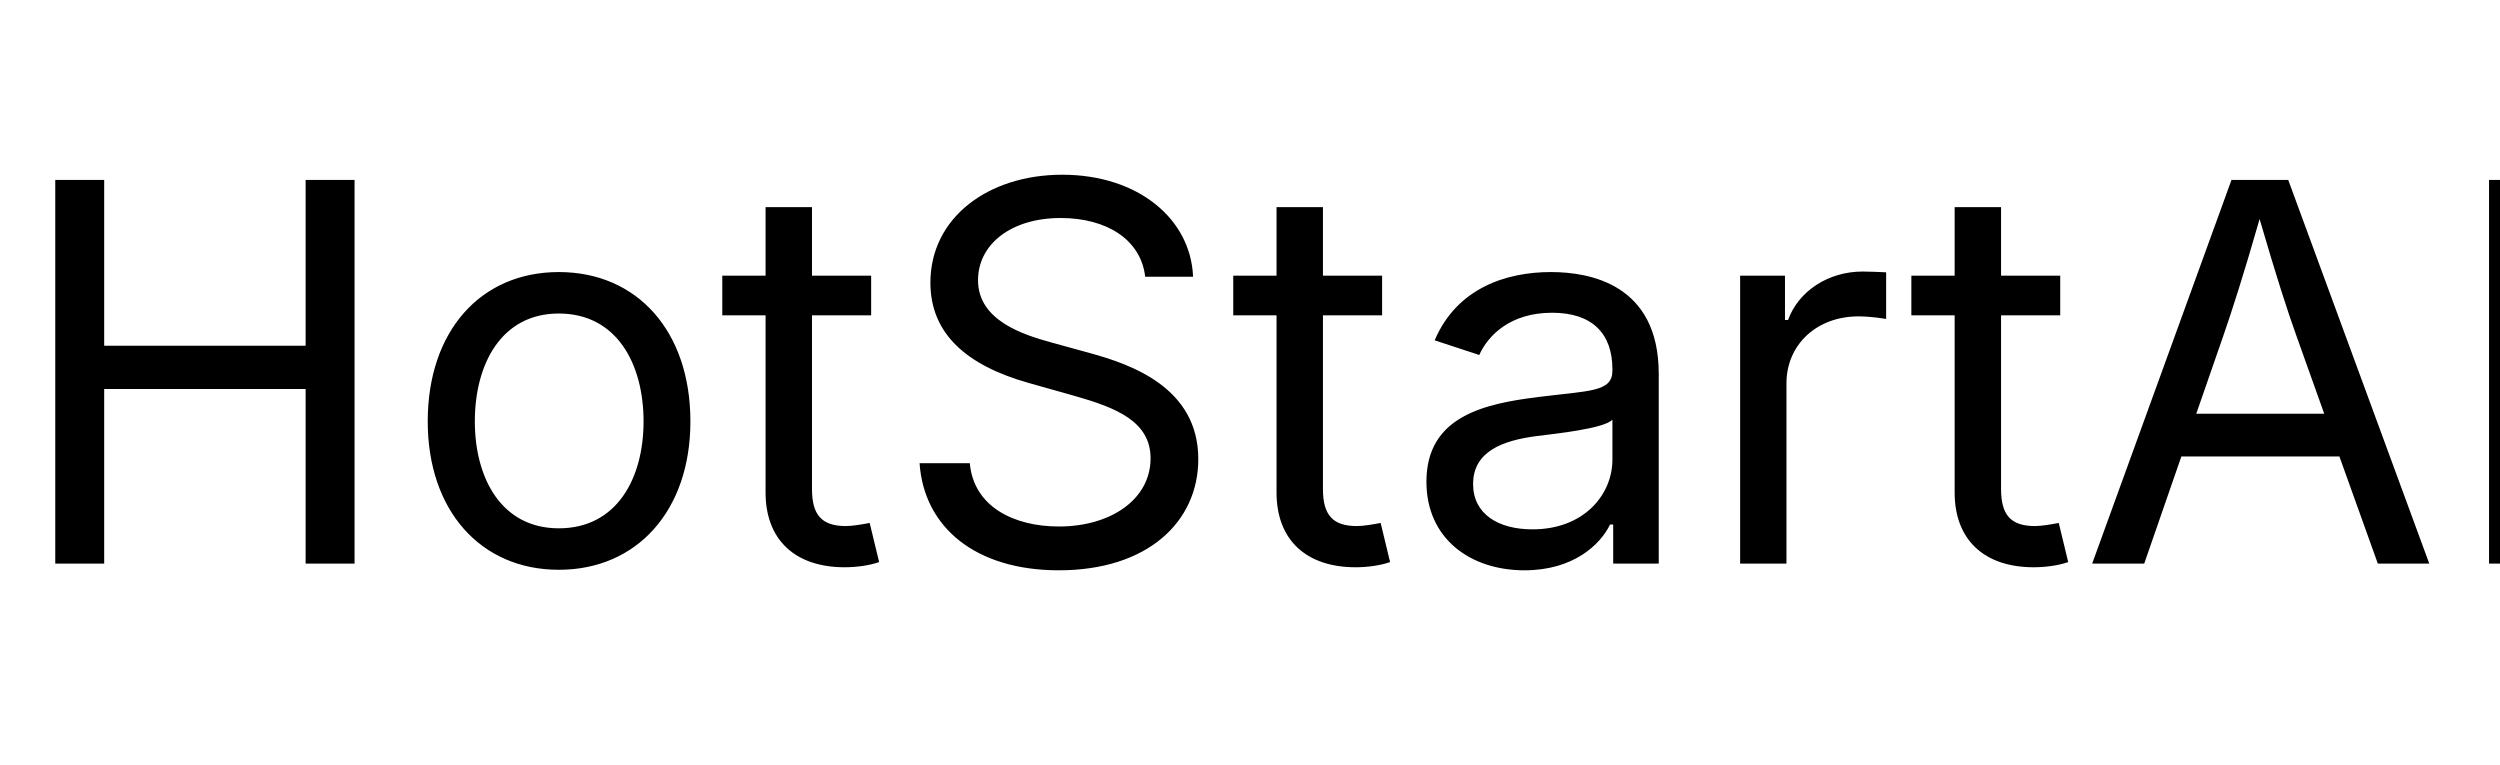
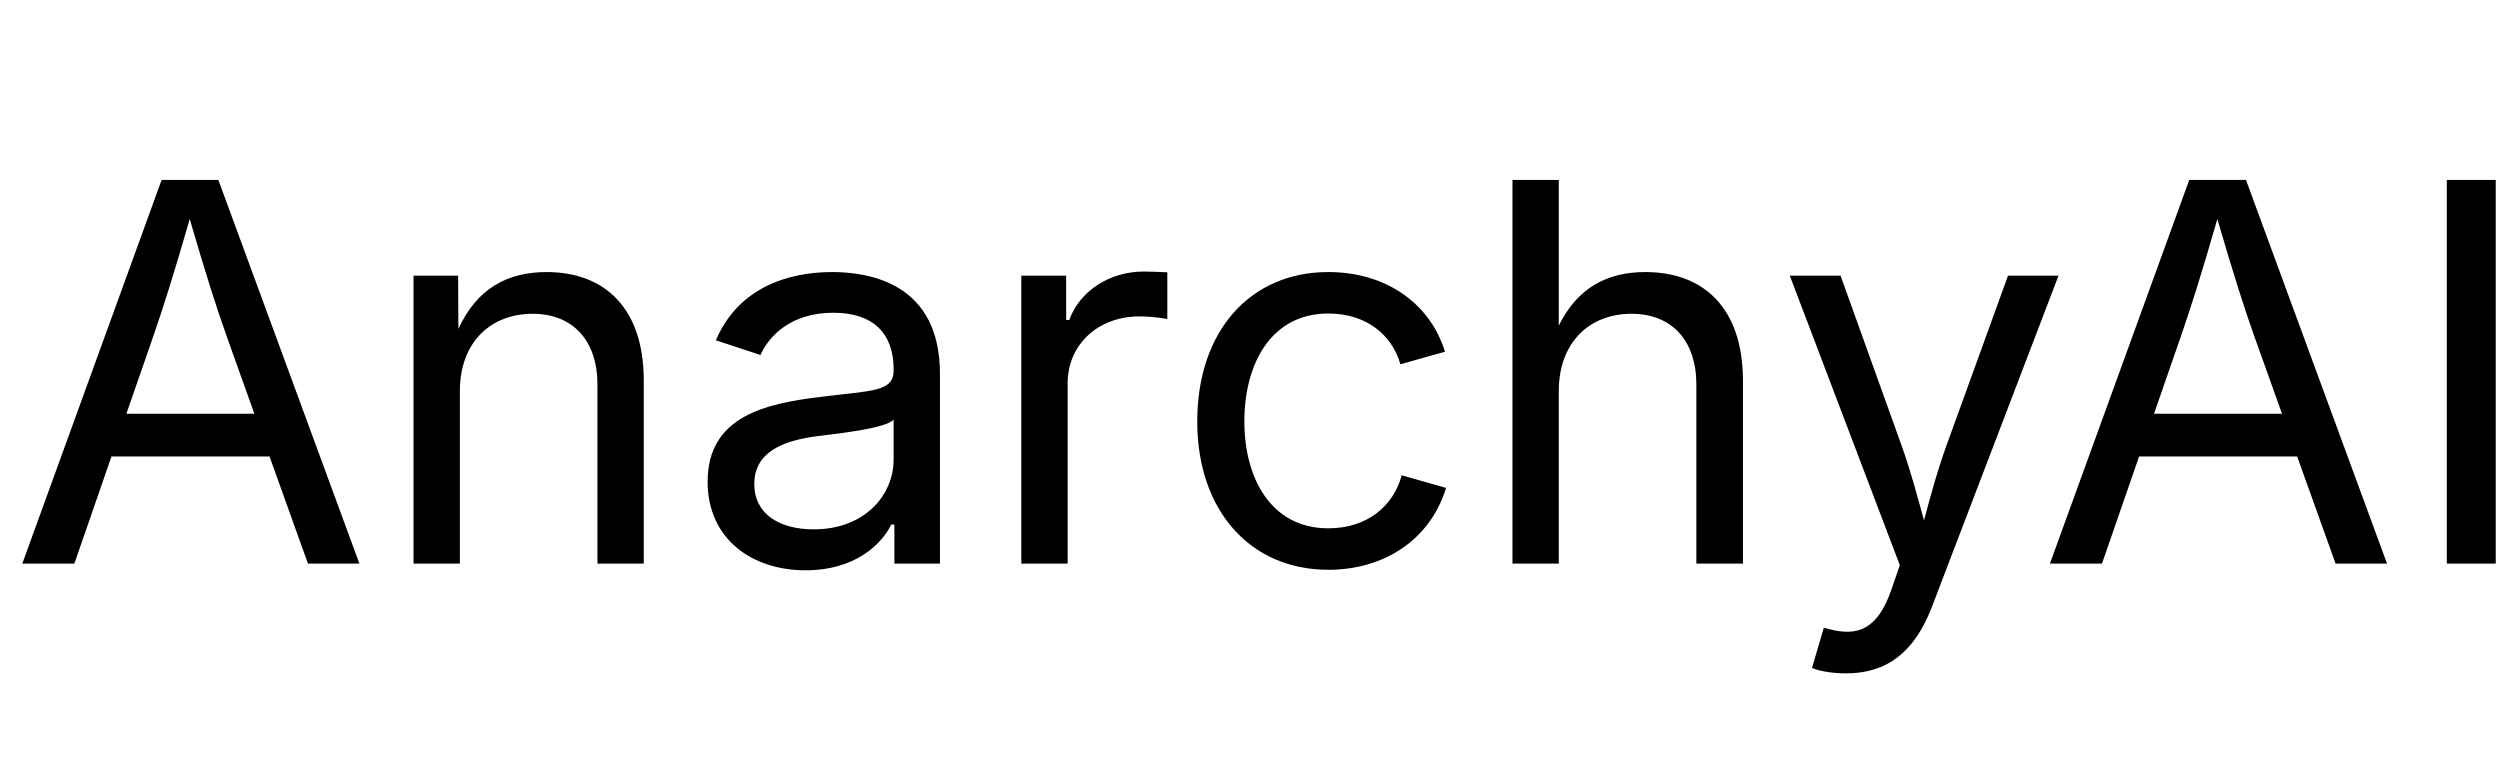
<svg xmlns="http://www.w3.org/2000/svg" viewBox="0 178.222 450.284 137.749">
  <defs>
    <style>
      @font-face {
        font-family: 'Inter';
        src: url('https://fonts.gstatic.com/s/inter/v12/UcCO3FwrMBGBwaW0s1Y-FFM5gA.ttf') format('truetype');
      }
      text {
        fill: #000;
        font-family: 'Inter', sans-serif;
        font-size: 95px;
        white-space: pre;
      }
    </style>
  </defs>
-   <text x="1.611" y="279.74">HotStartAI</text>
+   <text x="1.611" y="279.74">AnarchyAI</text>
</svg>
